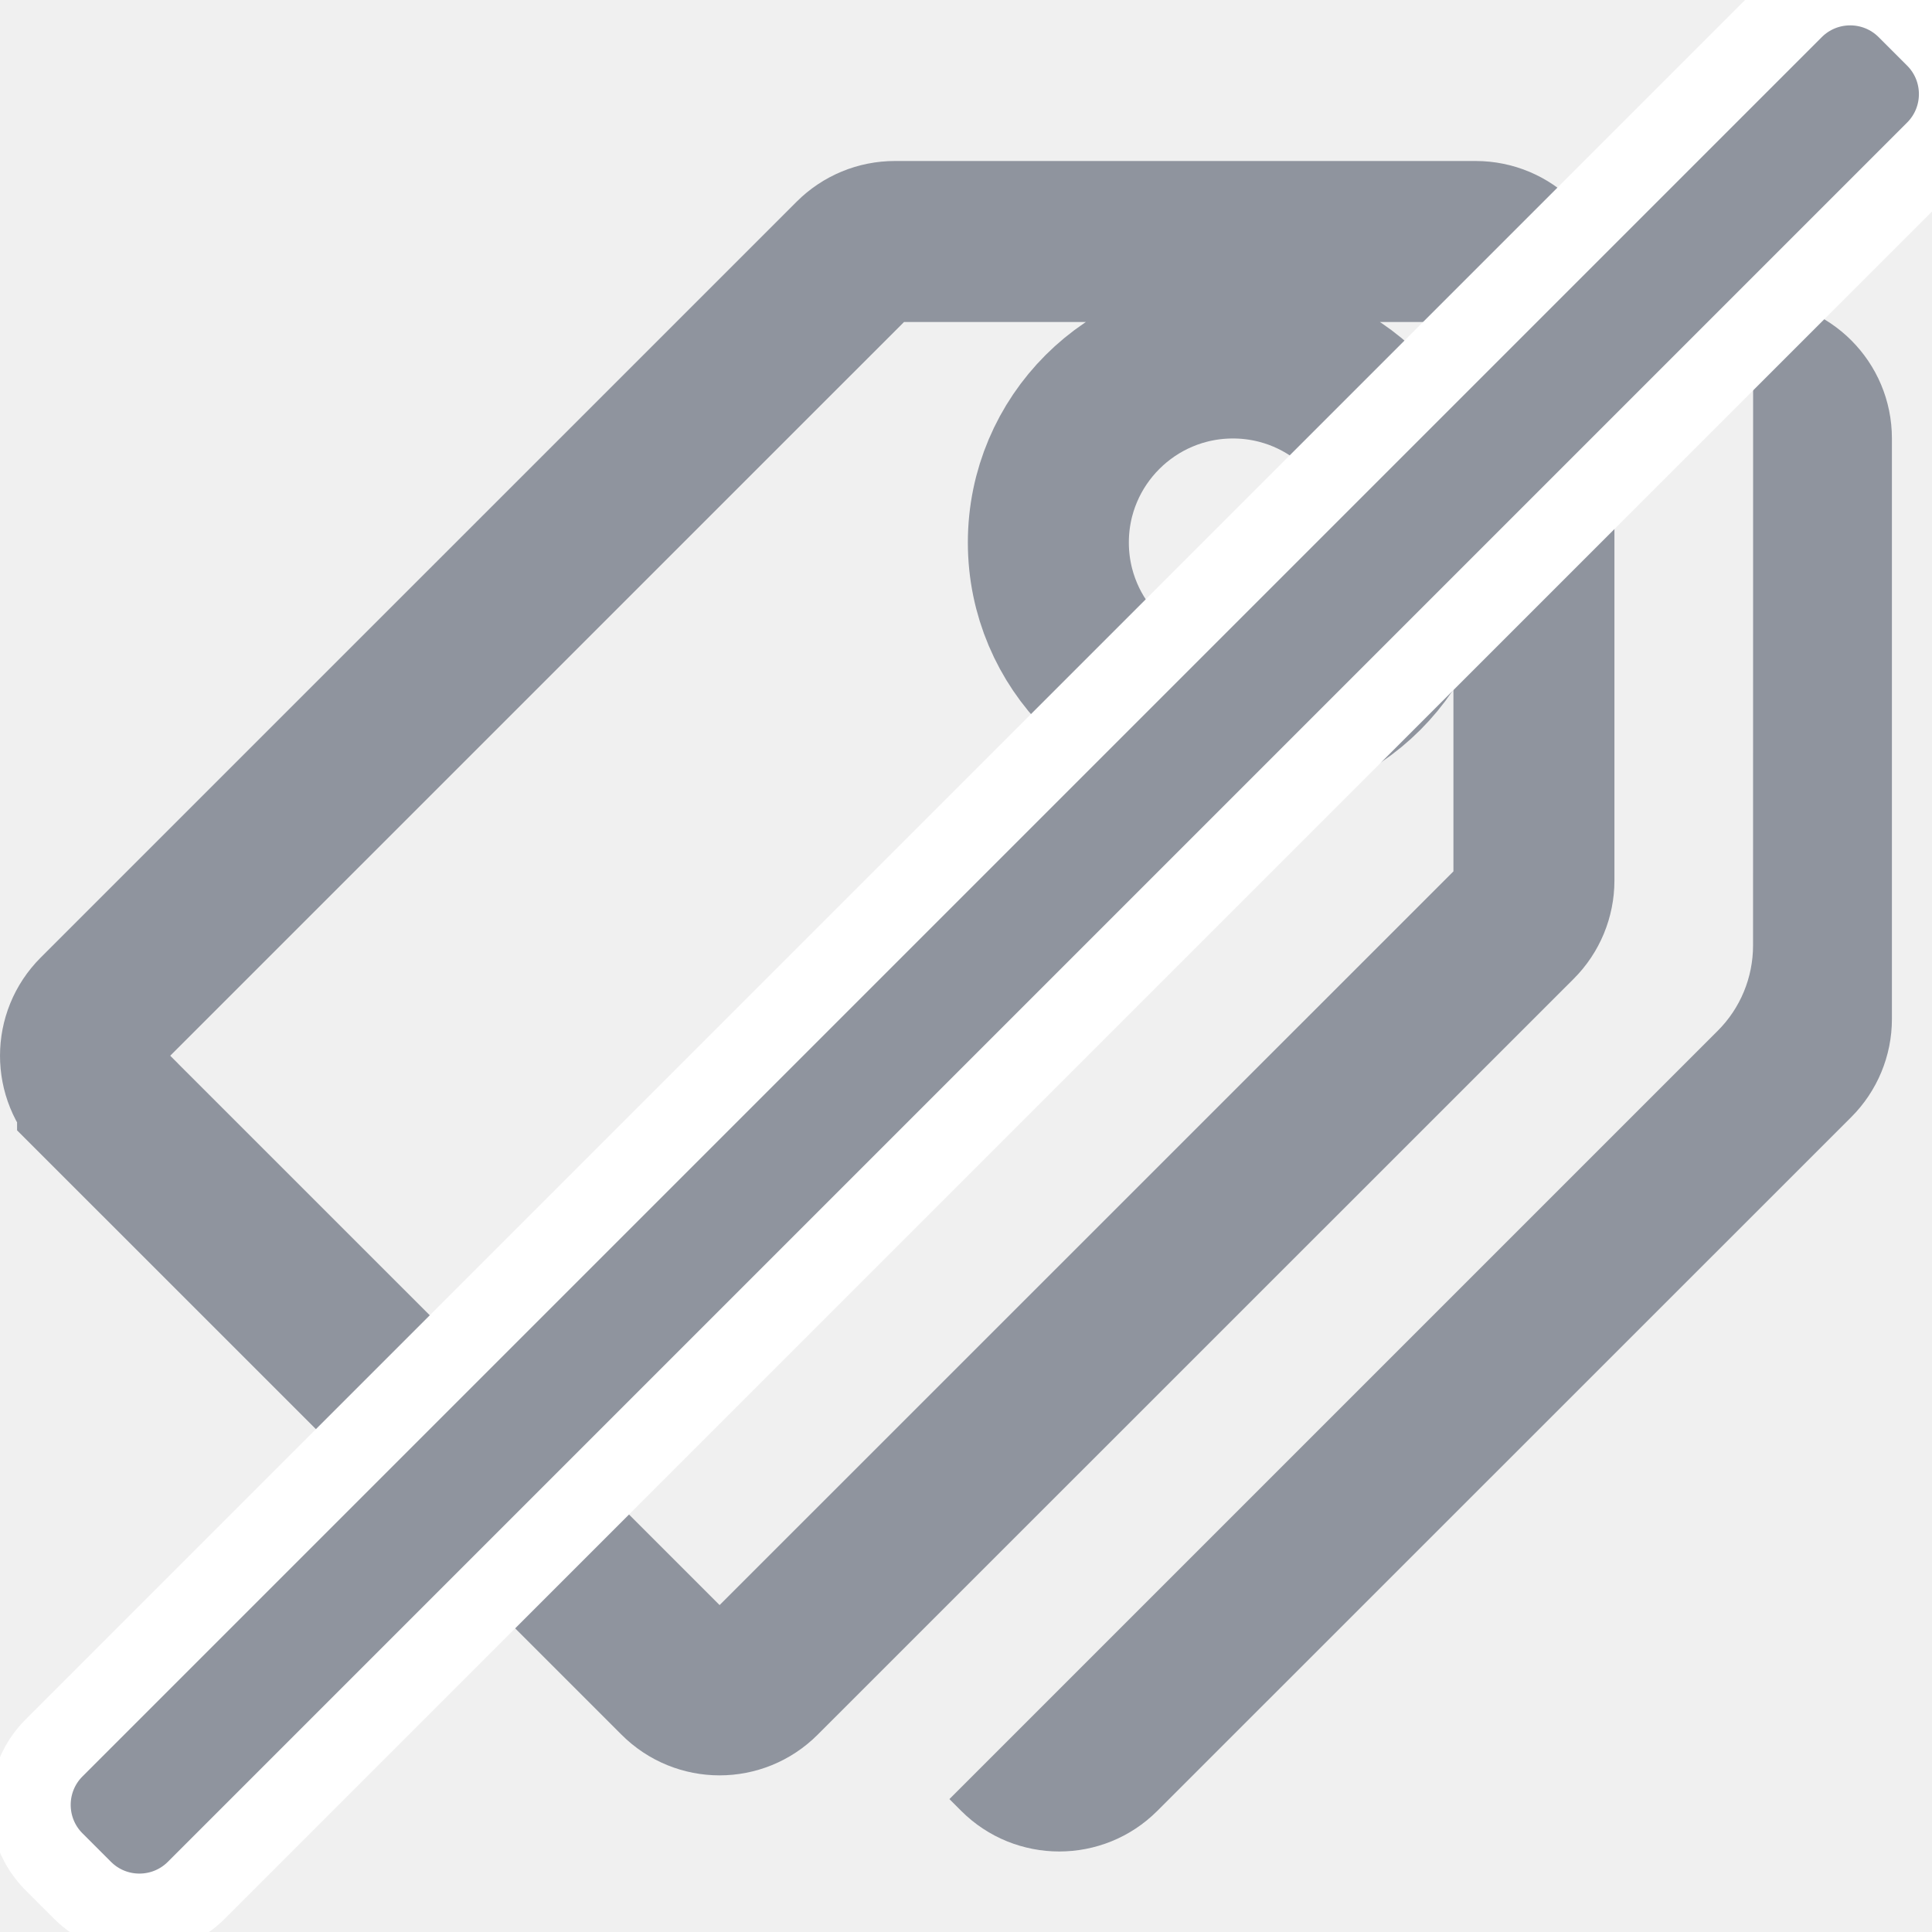
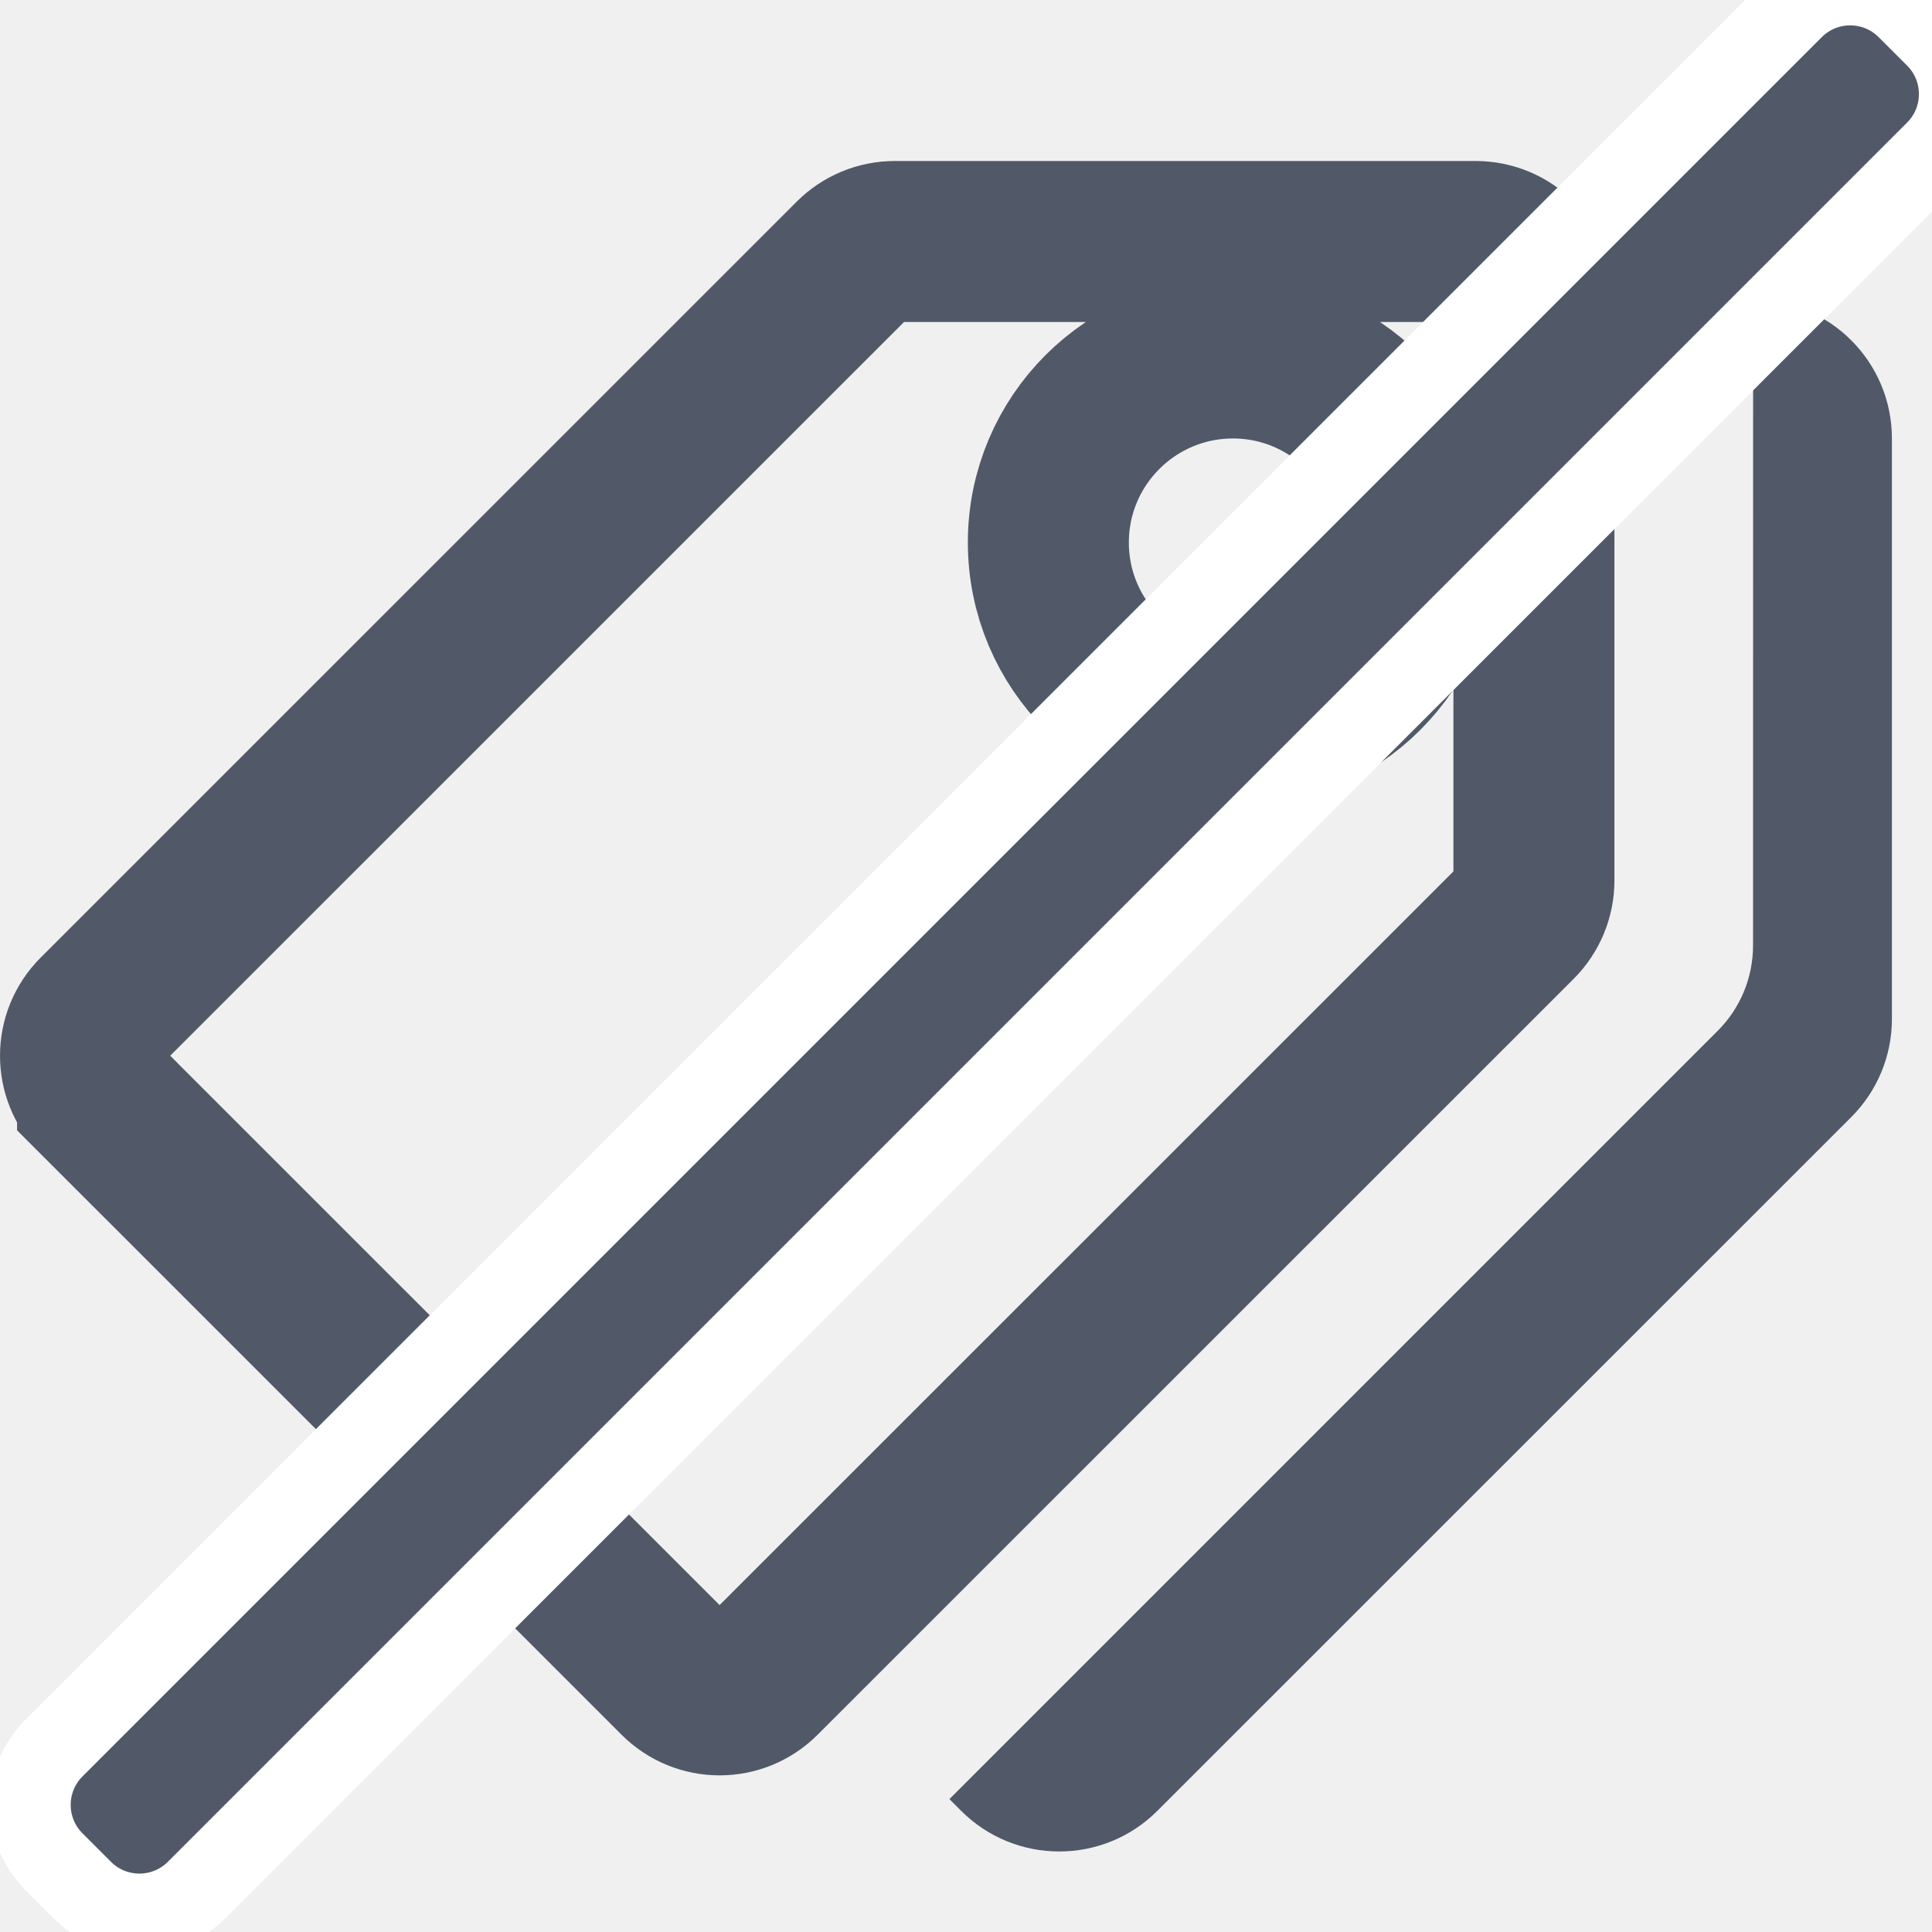
<svg xmlns="http://www.w3.org/2000/svg" width="24" height="24" viewBox="0 0 24 24" fill="none">
-   <g clip-path="url(#clip0_5969_12867)">
-     <path d="M10.604 3.212L10.604 3.212C10.74 3.076 10.924 3 11.116 3H18.331C18.731 3 19.055 3.324 19.055 3.723V10.938C19.055 11.13 18.979 11.315 18.842 11.452C18.842 11.452 18.842 11.452 18.842 11.452L9.45 20.842L9.45 20.842C9.168 21.125 8.71 21.125 8.428 20.842L1.212 13.627C1.212 13.627 1.212 13.627 1.212 13.626C1.212 13.626 1.212 13.626 1.212 13.626C0.929 13.343 0.93 12.885 1.212 12.603C1.212 12.603 1.212 12.603 1.212 12.603L10.604 3.212ZM13.023 6.739C13.023 8.005 14.05 9.032 15.316 9.032C16.581 9.032 17.608 8.005 17.608 6.739C17.608 5.474 16.581 4.447 15.316 4.447C14.05 4.447 13.023 5.474 13.023 6.739Z" stroke="#8F949E" stroke-width="2" />
-     <mask id="path-2-inside-1_5969_12867" fill="white">
+   <g clip-path="url(#clip0_5969_12858)">
+     <path d="M10.604 3.212L10.604 3.212C10.74 3.076 10.924 3 11.116 3H18.331C18.731 3 19.055 3.324 19.055 3.723V10.938C19.055 11.13 18.979 11.315 18.842 11.452C18.842 11.452 18.842 11.452 18.842 11.452L9.45 20.842L9.45 20.842C9.168 21.125 8.71 21.125 8.428 20.842L1.212 13.627C1.212 13.627 1.212 13.627 1.212 13.626C1.212 13.626 1.212 13.626 1.212 13.626C0.929 13.343 0.93 12.885 1.212 12.603C1.212 12.603 1.212 12.603 1.212 12.603L10.604 3.212ZM13.023 6.739C13.023 8.005 14.05 9.032 15.316 9.032C16.581 9.032 17.608 8.005 17.608 6.739C17.608 5.474 16.581 4.447 15.316 4.447C14.05 4.447 13.023 5.474 13.023 6.739Z" stroke="#515968" stroke-width="2" />
+     <mask id="path-2-inside-1_5969_12858" fill="white">
      <path d="M21.778 3.723L21.777 11.745C21.777 12.142 21.62 12.524 21.338 12.805L11.794 22.349L11.94 22.495C12.613 23.168 13.704 23.168 14.377 22.495L22.996 13.878C23.32 13.555 23.502 13.116 23.502 12.66V5.447C23.502 4.494 22.73 3.723 21.778 3.723Z" />
    </mask>
-     <path d="M21.778 3.723V1.723H19.778L19.778 3.723L21.778 3.723ZM21.777 11.745L19.777 11.744V11.745H21.777ZM21.338 12.805L19.926 11.388L19.924 11.39L21.338 12.805ZM11.794 22.349L10.38 20.934L8.965 22.349L10.38 23.763L11.794 22.349ZM11.94 22.495L10.526 23.909L10.526 23.909L11.94 22.495ZM14.377 22.495L12.963 21.081L12.963 21.081L14.377 22.495ZM22.996 13.878L21.583 12.462L21.582 12.464L22.996 13.878ZM23.502 5.447L25.502 5.447L23.502 5.447ZM19.778 3.723L19.777 11.744L23.777 11.745L23.778 3.723L19.778 3.723ZM19.777 11.745C19.777 11.613 19.83 11.484 19.926 11.388L22.75 14.221C23.41 13.563 23.777 12.671 23.777 11.745H19.777ZM19.924 11.39L10.38 20.934L13.208 23.763L22.752 14.219L19.924 11.39ZM10.38 23.763L10.526 23.909L13.354 21.081L13.208 20.934L10.38 23.763ZM10.526 23.909C11.98 25.363 14.337 25.363 15.791 23.909L12.963 21.081C13.071 20.973 13.246 20.973 13.354 21.081L10.526 23.909ZM15.791 23.909L24.41 15.293L21.582 12.464L12.963 21.081L15.791 23.909ZM24.408 15.294C25.108 14.596 25.502 13.648 25.502 12.66H21.502C21.502 12.585 21.531 12.514 21.583 12.462L24.408 15.294ZM25.502 12.66V5.447H21.502V12.66H25.502ZM25.502 5.447C25.502 3.39 23.835 1.723 21.778 1.723V5.723C21.626 5.723 21.502 5.599 21.502 5.447L25.502 5.447Z" fill="#8F949E" mask="url(#path-2-inside-1_5969_12867)" />
-     <rect x="-0.036" y="22.421" width="32.555" height="2.5" rx="1" transform="rotate(-45 -0.0362083 22.4209)" fill="#8F949E" stroke="white" stroke-linecap="round" stroke-linejoin="round" />
+     <path d="M21.778 3.723V1.723H19.778L19.778 3.723L21.778 3.723ZM21.777 11.745L19.777 11.744V11.745H21.777ZM21.338 12.805L19.926 11.388L19.924 11.39L21.338 12.805ZM11.794 22.349L10.38 20.934L8.965 22.349L10.38 23.763L11.794 22.349ZM11.94 22.495L10.526 23.909L10.526 23.909L11.94 22.495ZM14.377 22.495L12.963 21.081L12.963 21.081L14.377 22.495ZM22.996 13.878L21.583 12.462L21.582 12.464L22.996 13.878ZM23.502 5.447L25.502 5.447L23.502 5.447ZM19.778 3.723L19.777 11.744L23.777 11.745L23.778 3.723L19.778 3.723ZM19.777 11.745C19.777 11.613 19.83 11.484 19.926 11.388L22.75 14.221C23.41 13.563 23.777 12.671 23.777 11.745H19.777ZM19.924 11.39L10.38 20.934L13.208 23.763L22.752 14.219L19.924 11.39ZM10.38 23.763L10.526 23.909L13.354 21.081L13.208 20.934L10.38 23.763ZM10.526 23.909C11.98 25.363 14.337 25.363 15.791 23.909L12.963 21.081C13.071 20.973 13.246 20.973 13.354 21.081L10.526 23.909ZM15.791 23.909L24.41 15.293L21.582 12.464L12.963 21.081L15.791 23.909ZM24.408 15.294C25.108 14.596 25.502 13.648 25.502 12.66H21.502C21.502 12.585 21.531 12.514 21.583 12.462L24.408 15.294ZM25.502 12.66V5.447H21.502V12.66H25.502ZM25.502 5.447C25.502 3.39 23.835 1.723 21.778 1.723V5.723C21.626 5.723 21.502 5.599 21.502 5.447L25.502 5.447Z" fill="#515968" mask="url(#path-2-inside-1_5969_12858)" />
+     <rect x="-0.036" y="22.421" width="32.555" height="2.5" rx="1" transform="rotate(-45 -0.0362083 22.4209)" fill="#515968" stroke="white" stroke-linecap="round" stroke-linejoin="round" />
  </g>
  <defs>
-     <clipPath id="clip0_5969_12867">
+     <clipPath id="clip0_5969_12858">
      <rect width="24" height="24" fill="white" />
    </clipPath>
  </defs>
</svg>
